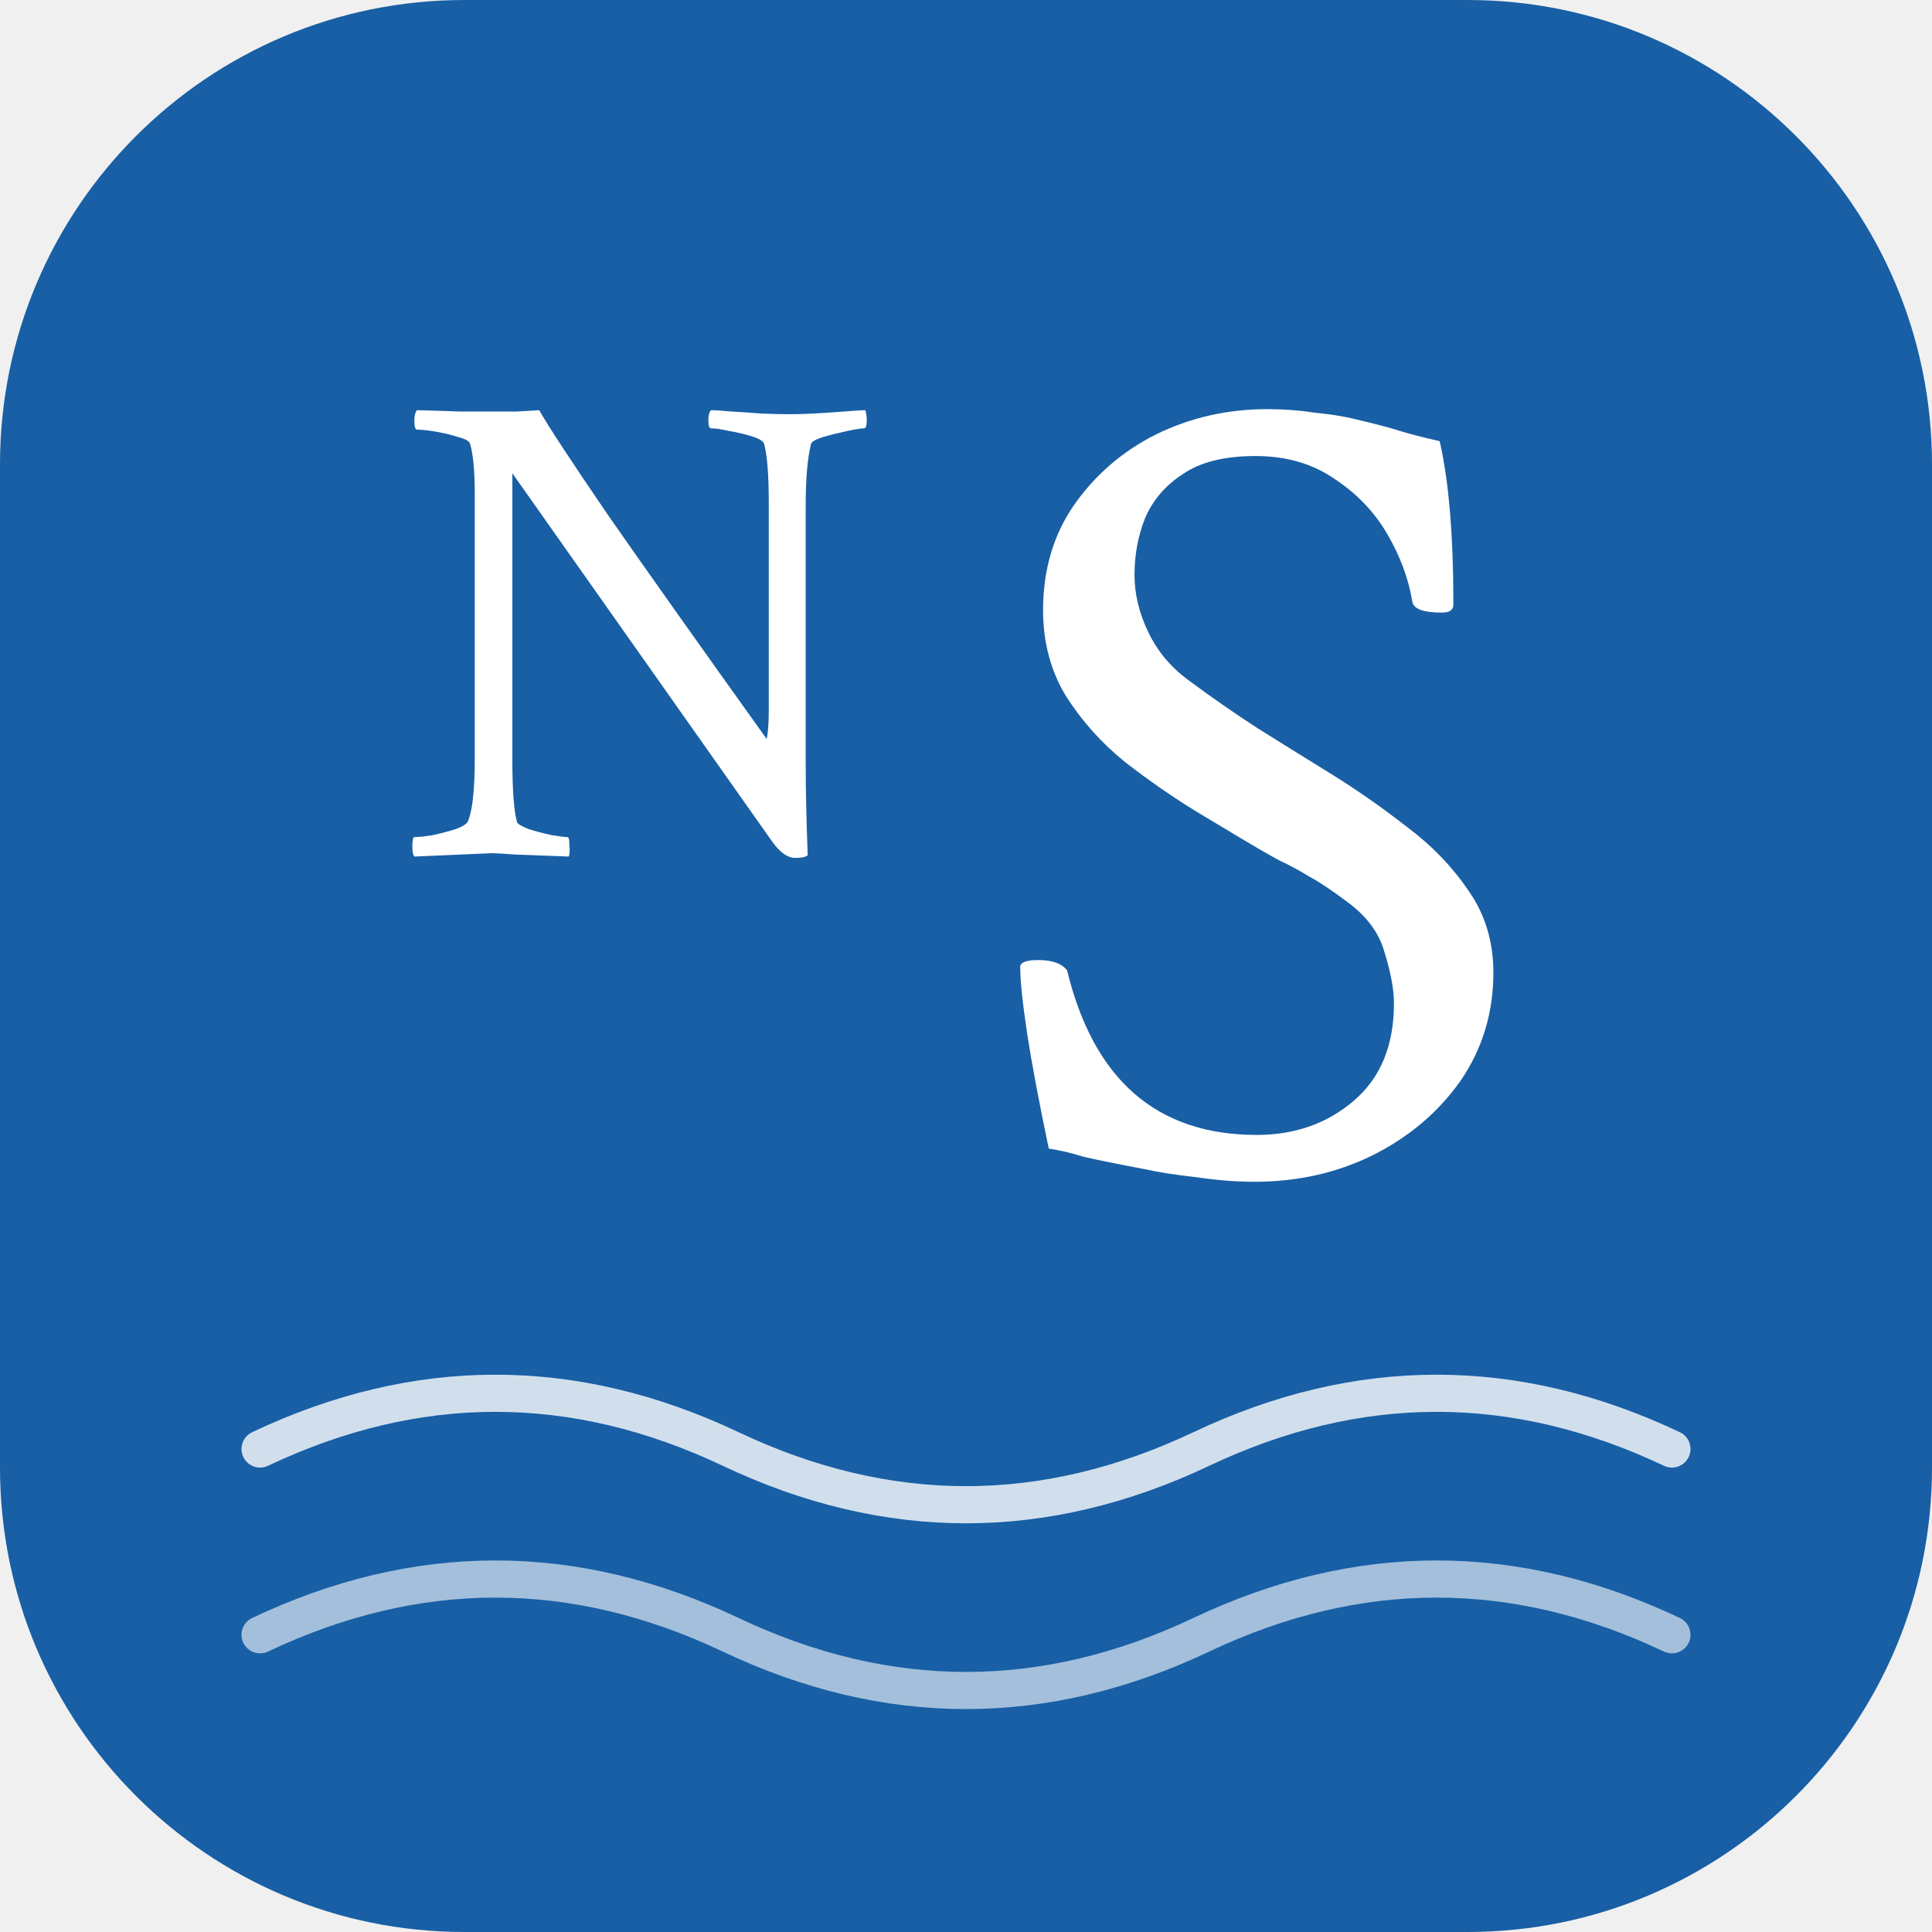
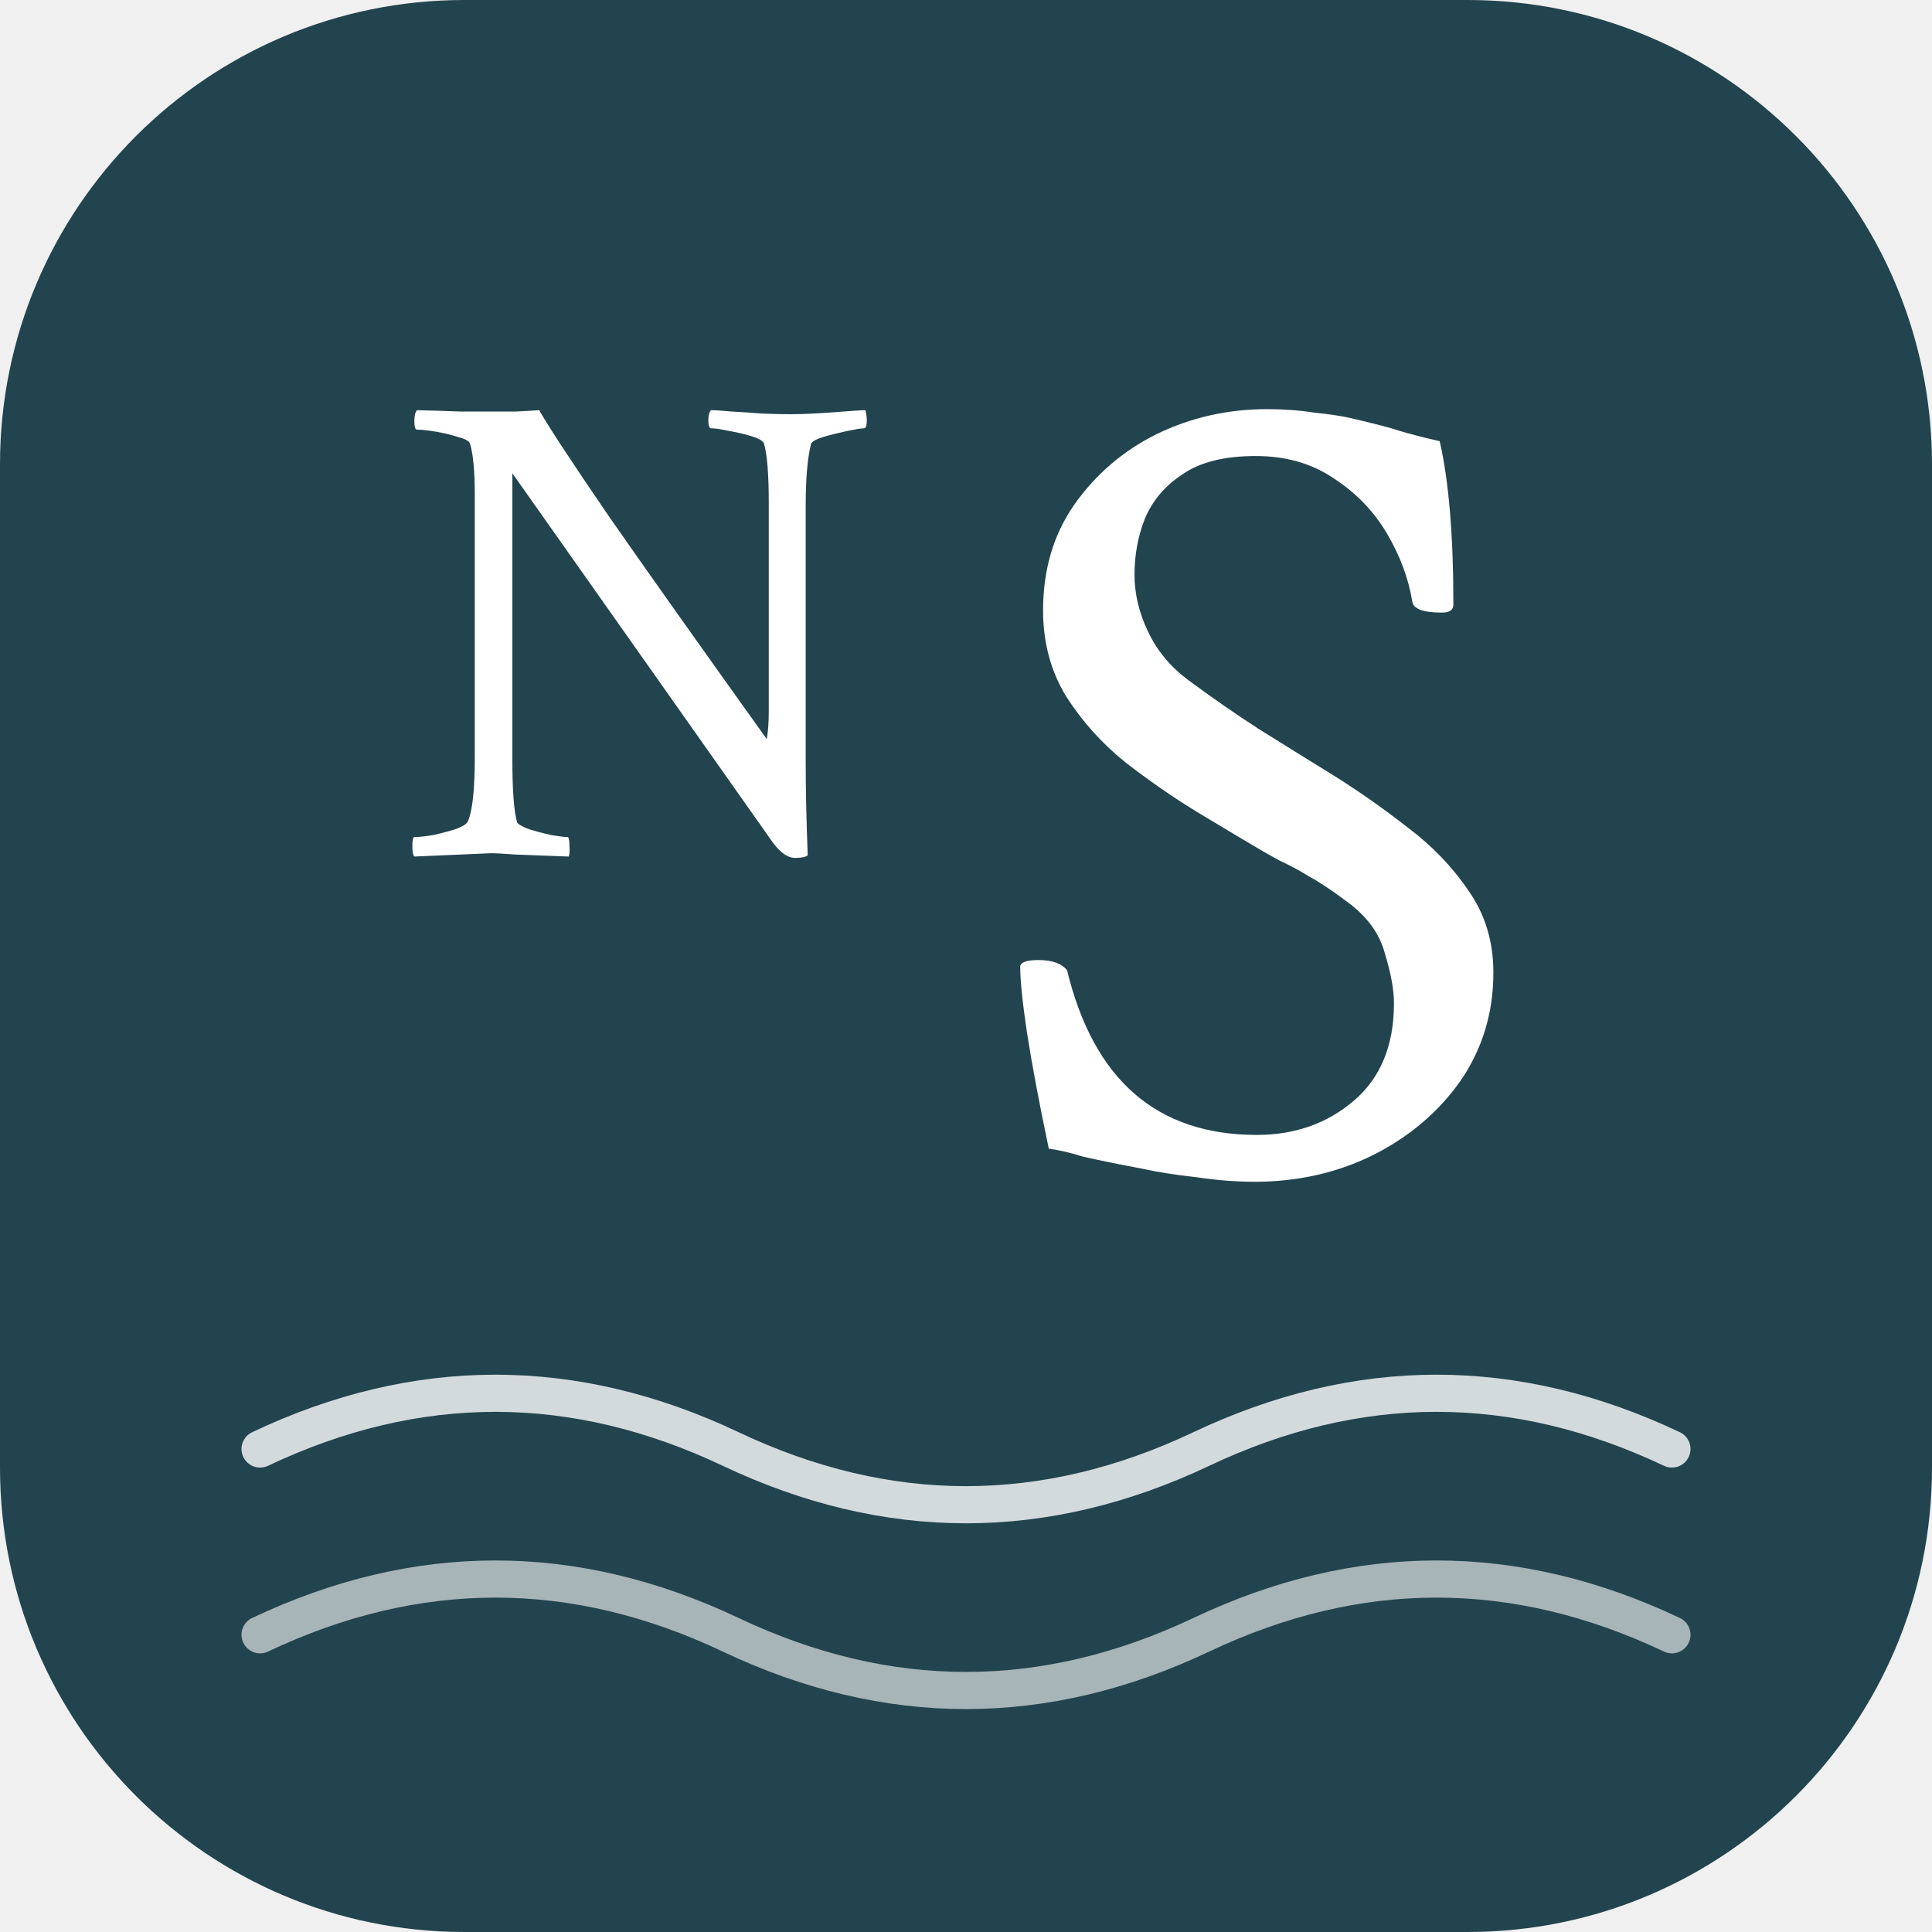
<svg xmlns="http://www.w3.org/2000/svg" width="104" height="104" viewBox="0 0 104 104" fill="none">
-   <rect width="104" height="104" rx="25" fill="#185FA5" />
+   <rect width="104" height="104" rx="25" fill="#22444E" />
  <path opacity="0.8" d="M14 78C22.444 74 30.889 74 39.333 78C47.778 82 56.222 82 64.667 78C73.111 74 81.556 74 90 78" stroke="white" stroke-width="2" stroke-linecap="round" />
  <path opacity="0.6" d="M14 88C22.444 84 30.889 84 39.333 88C47.778 92 56.222 92 64.667 88C73.111 84 81.556 84 90 88" stroke="white" stroke-width="2" stroke-linecap="round" />
  <path d="M67.531 63.615C66.546 63.615 65.501 63.533 64.393 63.369C63.286 63.246 62.363 63.102 61.624 62.938C60.107 62.651 58.999 62.426 58.302 62.262C57.646 62.057 57.031 61.913 56.456 61.831C55.923 59.288 55.534 57.217 55.288 55.617C55.041 53.977 54.919 52.787 54.919 52.049C54.919 51.803 55.247 51.68 55.903 51.68C56.641 51.68 57.154 51.864 57.441 52.233C58.877 58.14 62.281 61.093 67.654 61.093C69.705 61.093 71.448 60.477 72.883 59.247C74.319 58.017 75.037 56.273 75.037 54.018C75.037 53.279 74.873 52.377 74.544 51.31C74.257 50.244 73.581 49.321 72.514 48.542C71.694 47.927 71.017 47.476 70.484 47.188C69.951 46.86 69.418 46.573 68.884 46.327C68.351 46.04 67.674 45.65 66.854 45.158L64.393 43.682C63.122 42.902 61.85 42.02 60.579 41.036C59.307 40.011 58.241 38.821 57.379 37.468C56.559 36.114 56.149 34.576 56.149 32.853C56.149 30.68 56.703 28.793 57.81 27.193C58.959 25.553 60.435 24.281 62.24 23.379C64.085 22.477 66.075 22.025 68.207 22.025C69.11 22.025 69.951 22.087 70.73 22.21C71.55 22.292 72.227 22.395 72.76 22.518C73.991 22.805 74.852 23.03 75.344 23.194C75.877 23.358 76.595 23.543 77.498 23.748C77.99 25.881 78.236 28.814 78.236 32.546C78.236 32.833 78.031 32.977 77.621 32.977C76.595 32.977 76.062 32.772 76.021 32.361C75.816 31.131 75.365 29.921 74.668 28.731C73.97 27.542 73.027 26.558 71.837 25.778C70.648 24.958 69.233 24.548 67.592 24.548C65.911 24.548 64.598 24.876 63.655 25.532C62.711 26.148 62.035 26.947 61.624 27.932C61.255 28.875 61.071 29.88 61.071 30.946C61.071 31.972 61.317 32.997 61.809 34.023C62.301 35.048 63.019 35.909 63.962 36.606C65.234 37.55 66.505 38.432 67.777 39.252C69.089 40.072 70.443 40.913 71.837 41.774C73.15 42.595 74.462 43.518 75.775 44.543C77.087 45.527 78.174 46.655 79.036 47.927C79.938 49.198 80.389 50.675 80.389 52.356C80.389 54.53 79.794 56.478 78.605 58.201C77.415 59.883 75.836 61.216 73.868 62.2C71.94 63.144 69.828 63.615 67.531 63.615Z" fill="white" />
  <path d="M42.792 46.181C42.407 46.181 42.01 45.904 41.6 45.35L27.581 25.477V40.905C27.581 42.543 27.665 43.663 27.834 44.266C27.882 44.362 28.086 44.482 28.448 44.627C28.833 44.747 29.243 44.856 29.676 44.952C30.11 45.024 30.399 45.06 30.544 45.06C30.616 45.06 30.652 45.205 30.652 45.494C30.676 45.783 30.664 45.988 30.616 46.108C29.411 46.06 28.46 46.024 27.761 46C27.087 45.952 26.653 45.928 26.46 45.928L22.305 46.108C22.233 46.036 22.197 45.855 22.197 45.566C22.197 45.229 22.233 45.06 22.305 45.06C22.546 45.06 22.883 45.024 23.317 44.952C23.75 44.856 24.16 44.747 24.545 44.627C24.931 44.482 25.148 44.338 25.196 44.193C25.437 43.615 25.557 42.483 25.557 40.797V26.597C25.557 25.368 25.473 24.465 25.304 23.887C25.256 23.742 25.039 23.622 24.654 23.525C24.293 23.405 23.895 23.309 23.461 23.236C23.028 23.164 22.691 23.128 22.45 23.128C22.353 23.128 22.305 22.971 22.305 22.658C22.305 22.369 22.353 22.176 22.45 22.08C23.389 22.104 24.16 22.128 24.762 22.152C25.389 22.152 25.846 22.152 26.135 22.152C26.762 22.152 27.316 22.152 27.797 22.152C28.279 22.128 28.689 22.104 29.026 22.08C29.484 22.899 30.724 24.79 32.748 27.753C34.795 30.692 37.638 34.703 41.275 39.785C41.347 39.376 41.383 38.882 41.383 38.304V27.066C41.383 25.549 41.299 24.489 41.13 23.887C41.082 23.742 40.865 23.61 40.48 23.489C40.095 23.369 39.685 23.273 39.252 23.2C38.818 23.104 38.493 23.056 38.276 23.056C38.179 23.056 38.131 22.911 38.131 22.622C38.131 22.357 38.179 22.176 38.276 22.08C38.493 22.08 38.854 22.104 39.36 22.152C39.866 22.176 40.408 22.213 40.986 22.261C41.588 22.285 42.106 22.297 42.54 22.297C43.166 22.297 43.961 22.261 44.924 22.189C45.864 22.116 46.418 22.08 46.586 22.08C46.635 22.273 46.659 22.453 46.659 22.622C46.659 22.911 46.611 23.056 46.514 23.056C46.37 23.056 46.069 23.104 45.611 23.2C45.153 23.297 44.72 23.405 44.31 23.525C43.925 23.646 43.708 23.766 43.66 23.887C43.563 24.272 43.491 24.742 43.443 25.296C43.395 25.85 43.371 26.5 43.371 27.247V40.977C43.371 42.471 43.407 44.157 43.479 46.036C43.383 46.133 43.154 46.181 42.792 46.181Z" fill="white" />
</svg>
